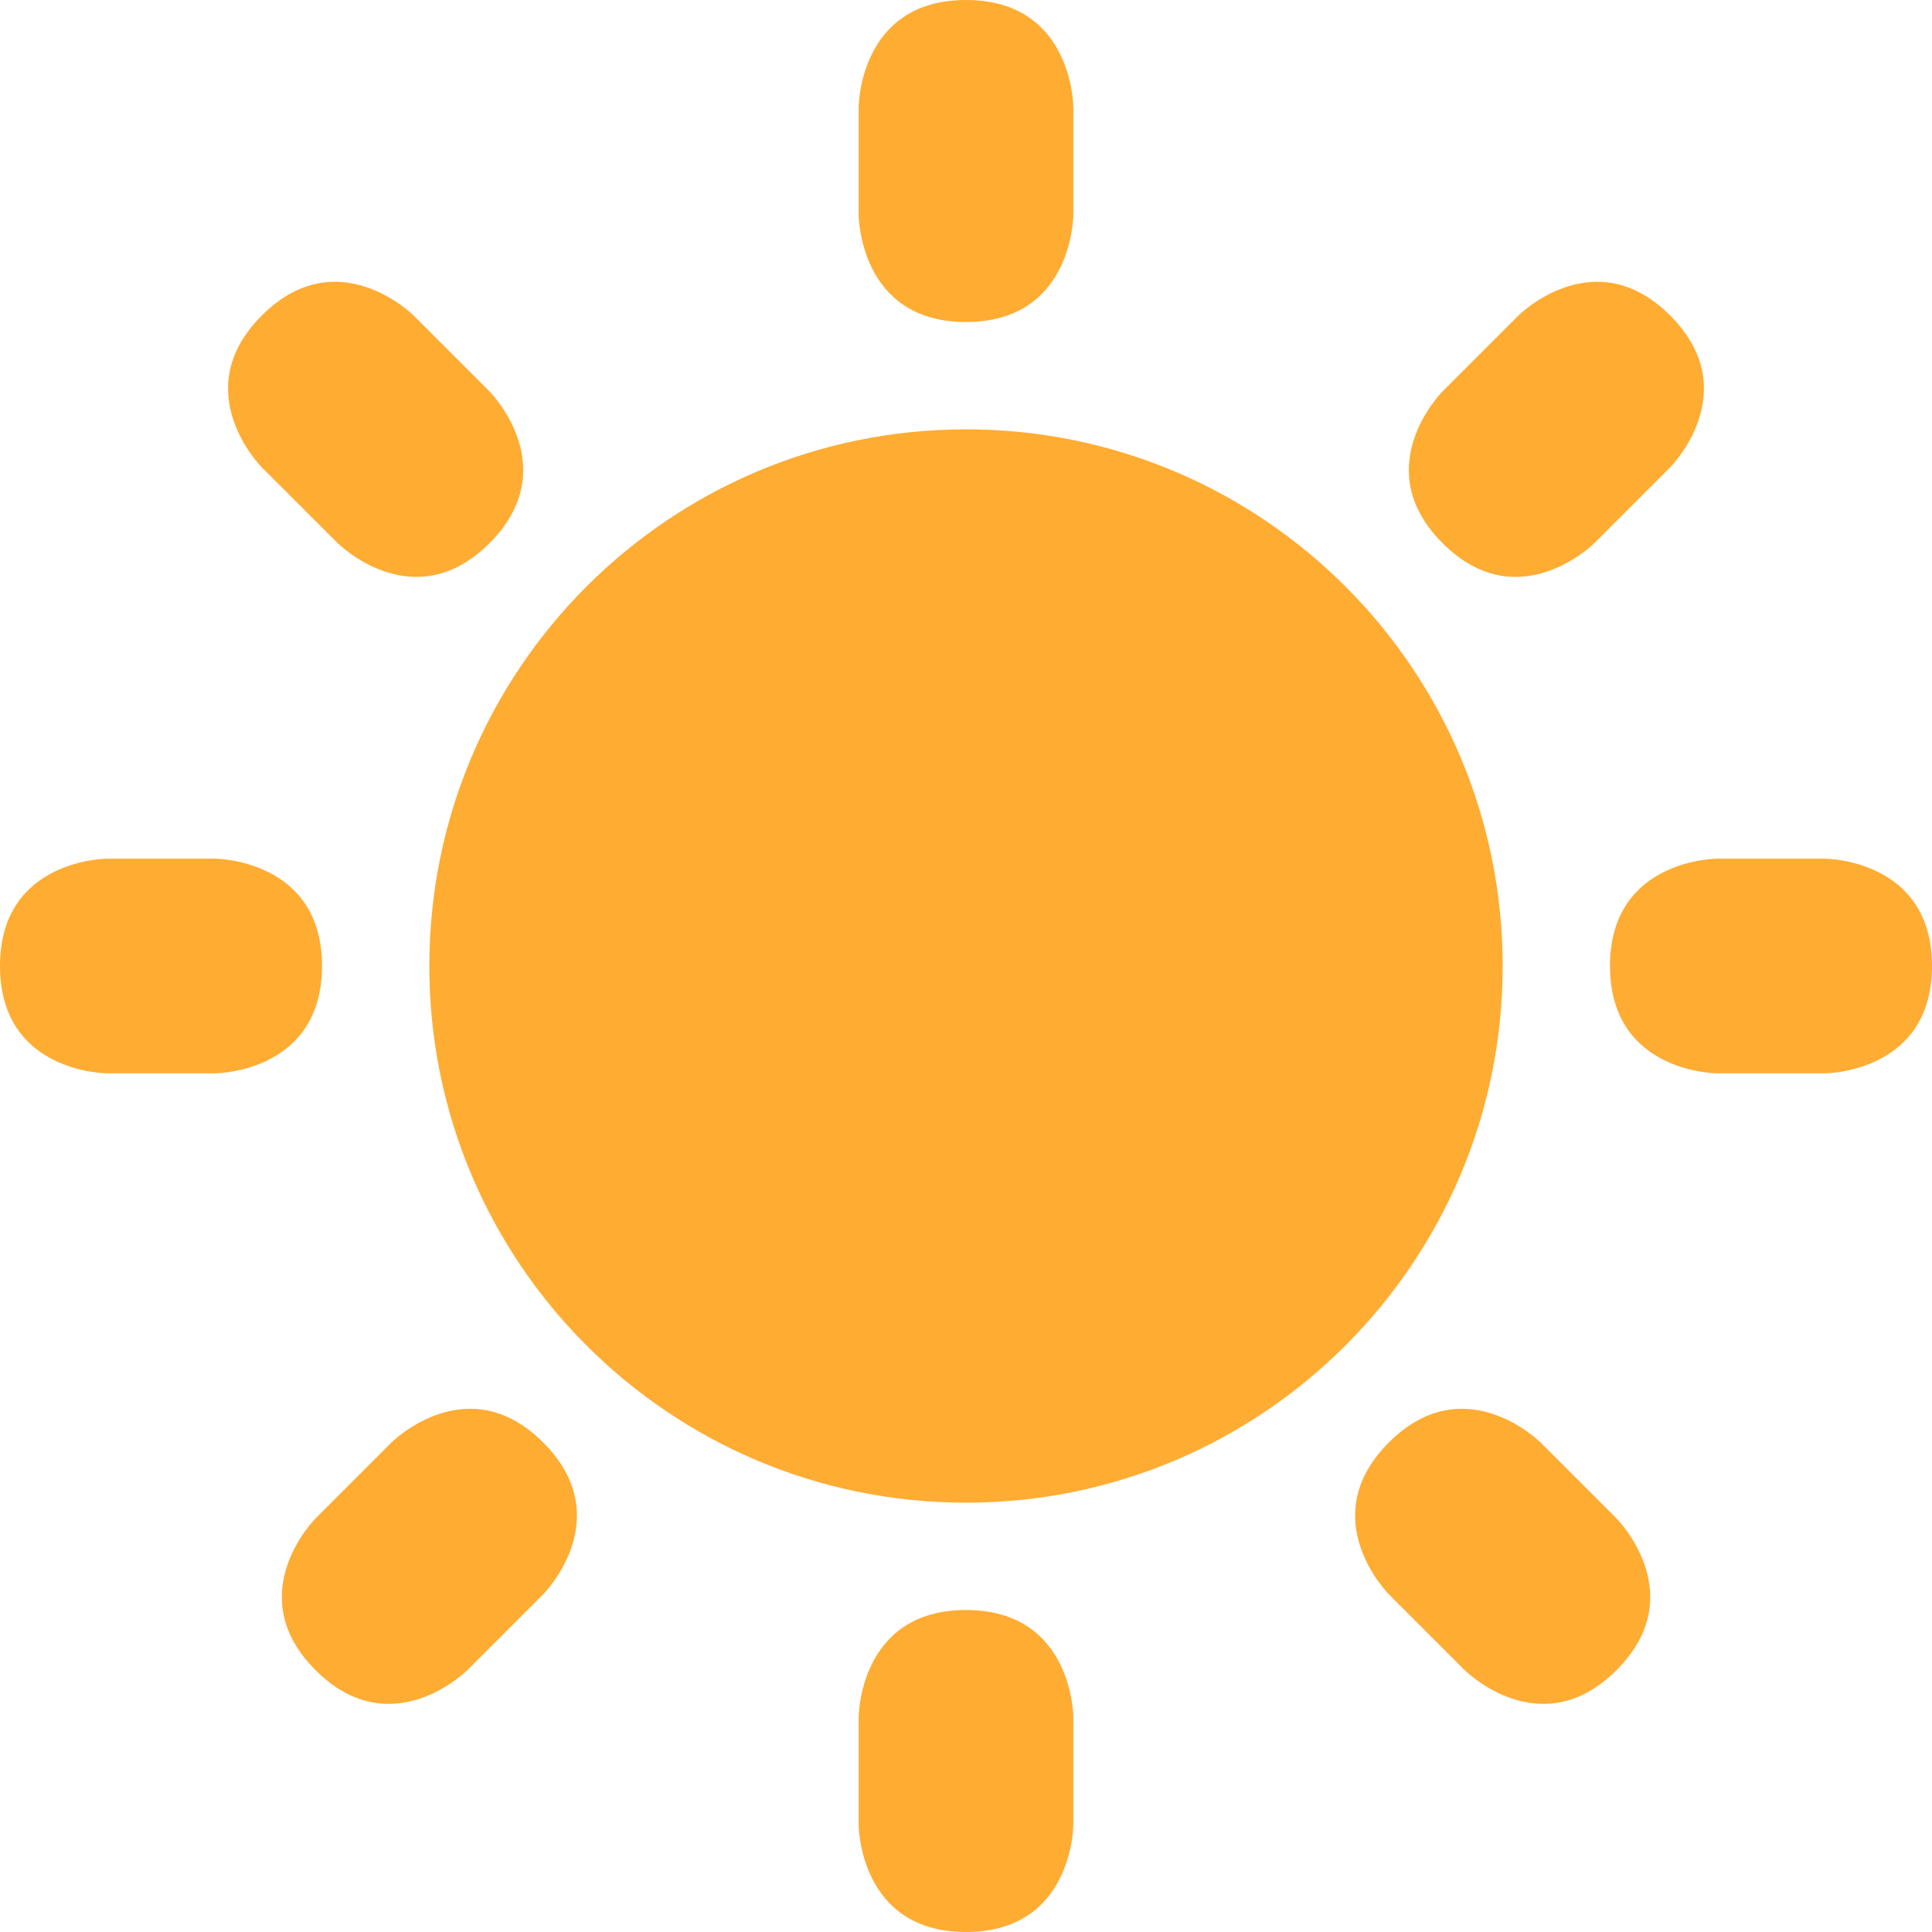
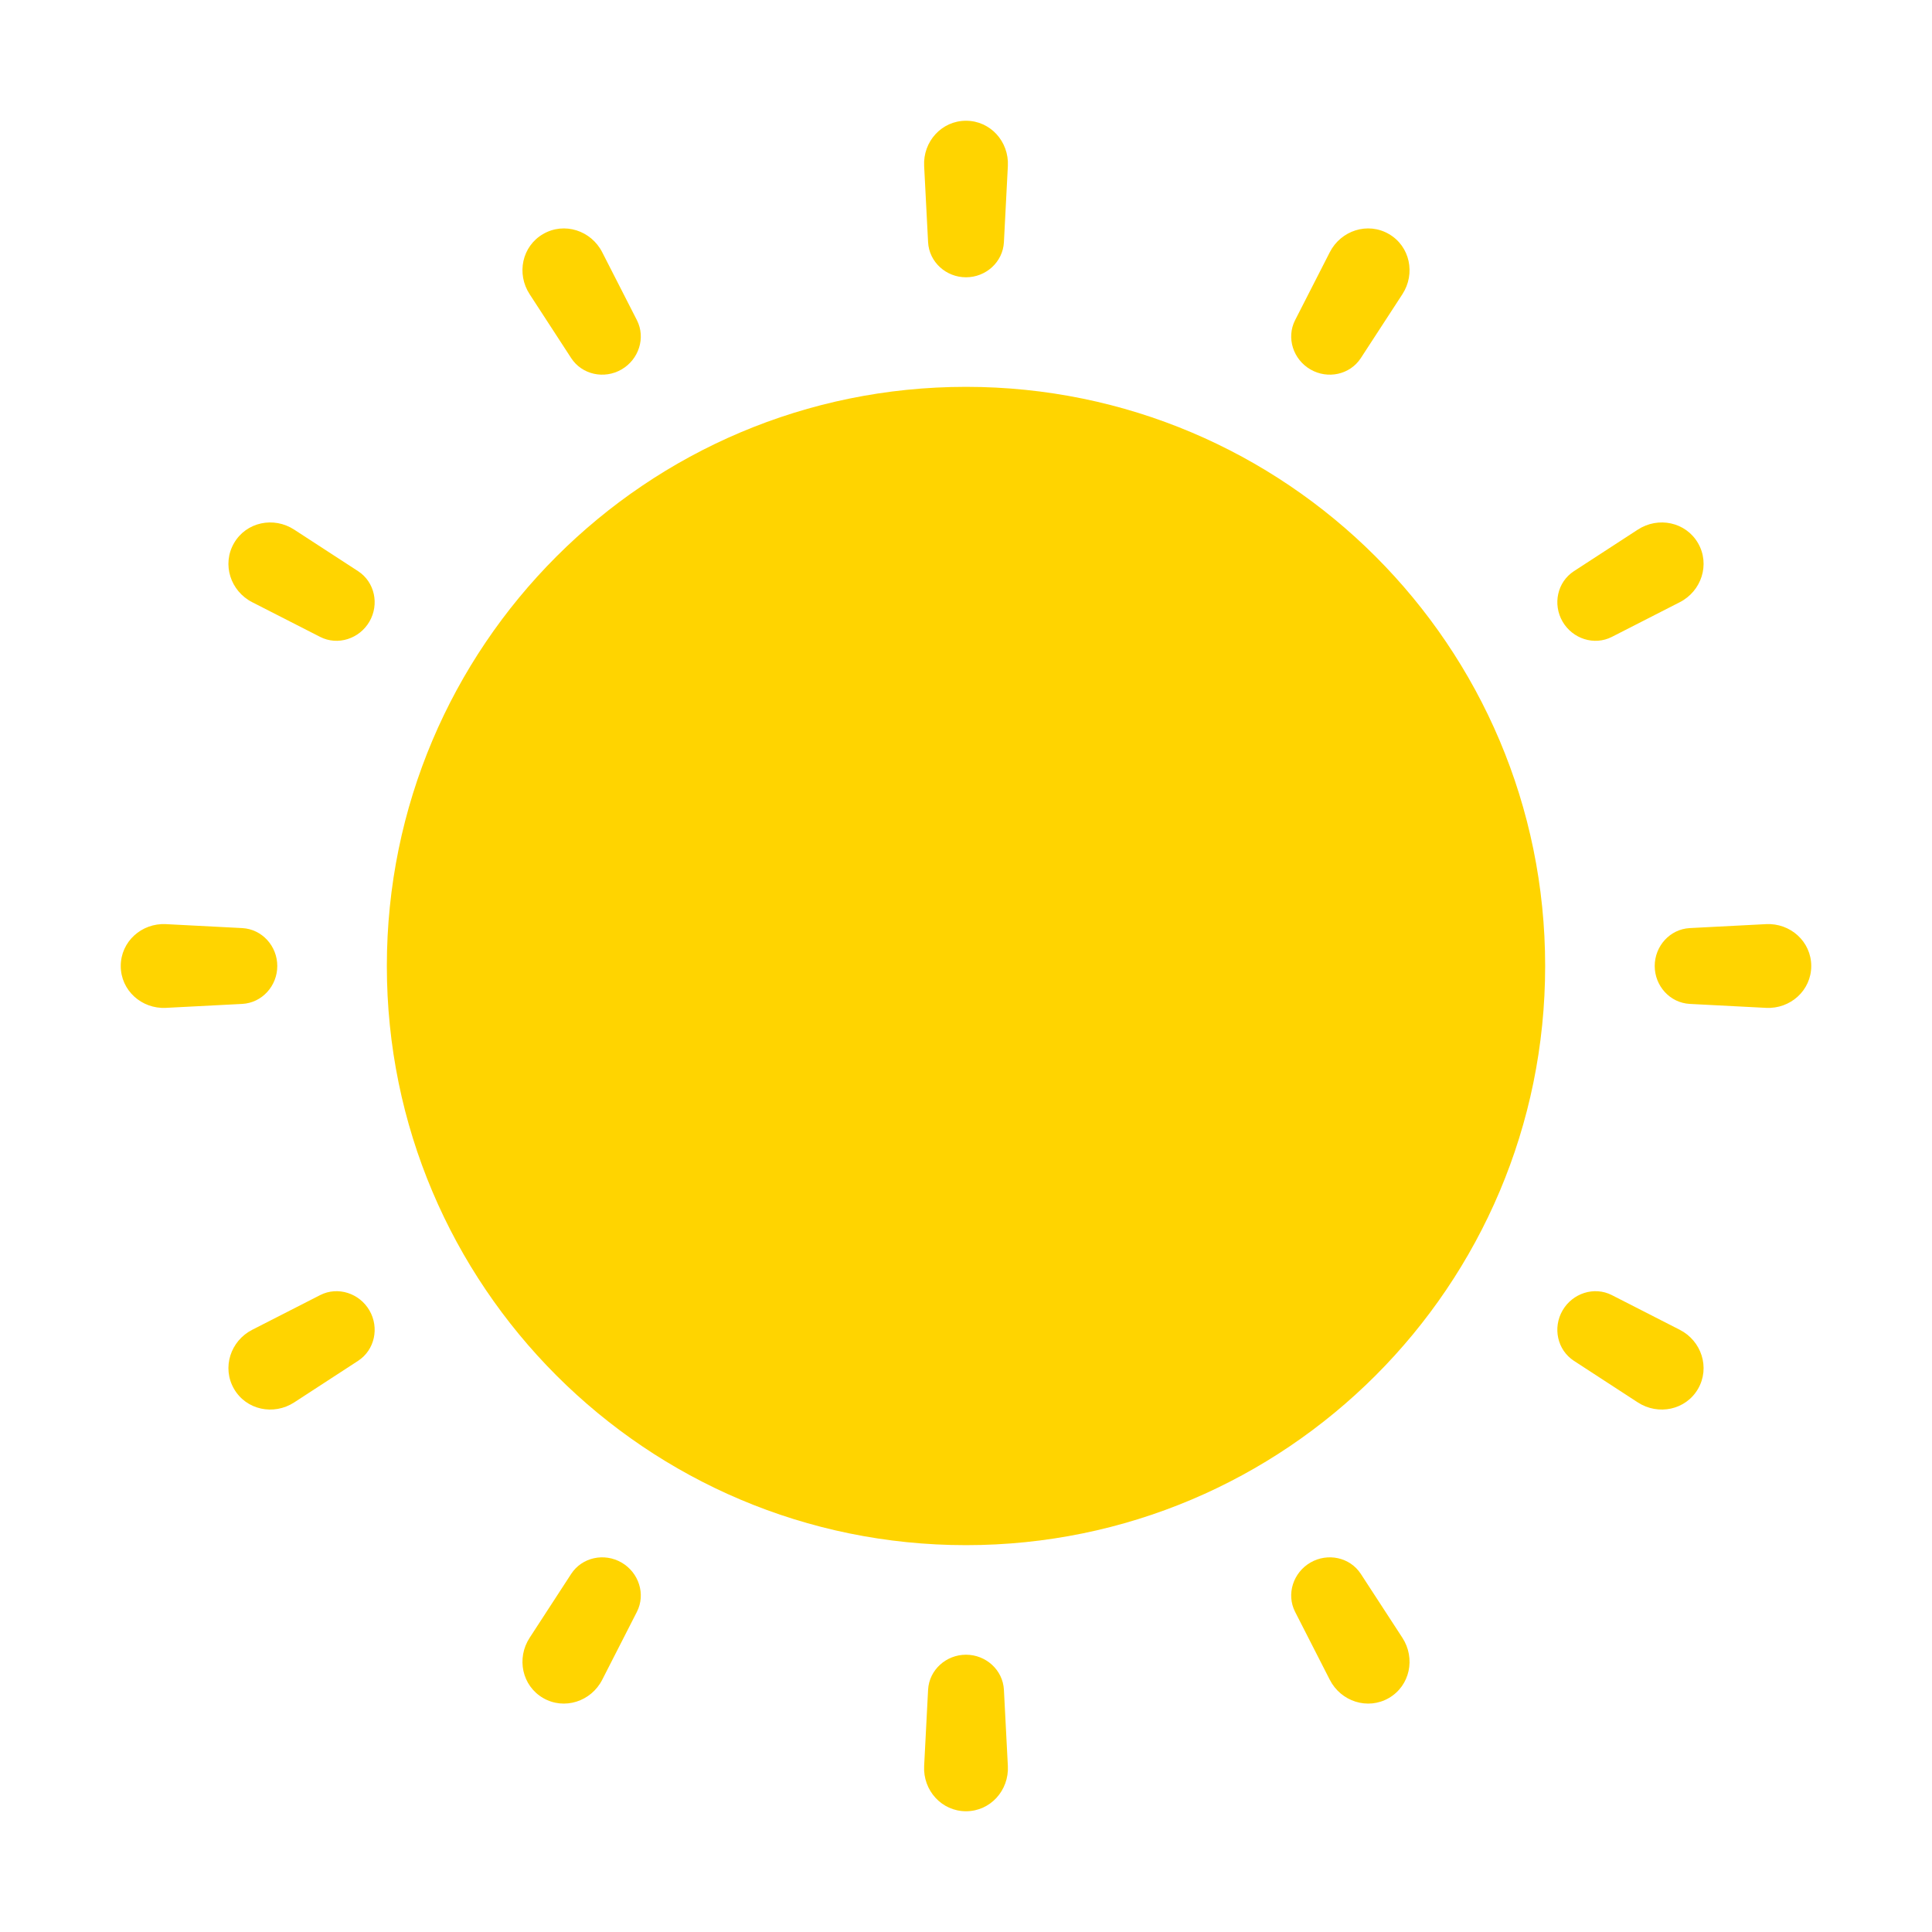
- <svg xmlns="http://www.w3.org/2000/svg" width="64px" height="64px" viewBox="0 0 36 36" aria-hidden="true" role="img" class="iconify iconify--twemoji" preserveAspectRatio="xMidYMid meet" fill="#000000">
-   <g id="SVGRepo_bgCarrier" stroke-width="0" />
-   <g id="SVGRepo_tracerCarrier" stroke-linecap="round" stroke-linejoin="round" />
-   <g id="SVGRepo_iconCarrier">
-     <path fill="#FFAC33" d="M16 2s0-2 2-2s2 2 2 2v2s0 2-2 2s-2-2-2-2V2zm18 14s2 0 2 2s-2 2-2 2h-2s-2 0-2-2s2-2 2-2h2zM4 16s2 0 2 2s-2 2-2 2H2s-2 0-2-2s2-2 2-2h2zm5.121-8.707s1.414 1.414 0 2.828s-2.828 0-2.828 0L4.878 8.708s-1.414-1.414 0-2.829c1.415-1.414 2.829 0 2.829 0l1.414 1.414zm21 21s1.414 1.414 0 2.828s-2.828 0-2.828 0l-1.414-1.414s-1.414-1.414 0-2.828s2.828 0 2.828 0l1.414 1.414zm-.413-18.172s-1.414 1.414-2.828 0s0-2.828 0-2.828l1.414-1.414s1.414-1.414 2.828 0s0 2.828 0 2.828l-1.414 1.414zm-21 21s-1.414 1.414-2.828 0s0-2.828 0-2.828l1.414-1.414s1.414-1.414 2.828 0s0 2.828 0 2.828l-1.414 1.414zM16 32s0-2 2-2s2 2 2 2v2s0 2-2 2s-2-2-2-2v-2z" />
-     <circle fill="#FFAC33" cx="18" cy="18" r="10" />
-   </g>
+ <svg xmlns="http://www.w3.org/2000/svg" width="48" height="48" viewBox="0 0 48 48" fill="none">
+   <path fill-rule="evenodd" clip-rule="evenodd" d="M41.983 24.942C41.489 24.916 41.111 24.495 41.111 24C41.111 23.505 41.489 23.084 41.983 23.058L43.877 22.96C44.481 22.929 45 23.394 45 24C45 24.606 44.481 25.071 43.877 25.04L41.983 24.942ZM38.821 15.442C39.068 15.87 39.607 16.048 40.047 15.823L41.733 14.962C42.274 14.686 42.491 14.02 42.187 13.494C41.882 12.968 41.199 12.827 40.69 13.159L39.103 14.191C38.689 14.461 38.573 15.014 38.821 15.442ZM32.558 9.179C32.986 9.427 33.539 9.311 33.809 8.897L34.842 7.31C35.173 6.801 35.032 6.118 34.506 5.814C33.98 5.509 33.314 5.726 33.038 6.267L32.177 7.953C31.952 8.393 32.13 8.932 32.558 9.179ZM24 6.889C24.495 6.889 24.916 6.511 24.942 6.017L25.04 4.123C25.071 3.518 24.606 3 24 3C23.394 3 22.929 3.518 22.96 4.123L23.058 6.017C23.084 6.511 23.505 6.889 24 6.889ZM15.442 9.179C15.87 8.932 16.048 8.393 15.823 7.953L14.962 6.267C14.686 5.726 14.02 5.509 13.494 5.814C12.968 6.118 12.827 6.801 13.159 7.31L14.191 8.897C14.461 9.311 15.014 9.427 15.442 9.179ZM9.179 15.442C9.427 15.014 9.311 14.461 8.897 14.191L7.31 13.159C6.801 12.827 6.118 12.968 5.814 13.494C5.509 14.02 5.726 14.686 6.267 14.962L7.953 15.823C8.393 16.048 8.932 15.87 9.179 15.442ZM6.017 23.058C6.511 23.084 6.889 23.505 6.889 24C6.889 24.495 6.511 24.916 6.017 24.942L4.123 25.04C3.518 25.071 3 24.606 3 24C3 23.394 3.518 22.929 4.123 22.96L6.017 23.058ZM9.179 32.558C8.932 32.13 8.393 31.952 7.953 32.177L6.267 33.038C5.726 33.314 5.509 33.98 5.814 34.506C6.118 35.032 6.801 35.173 7.31 34.842L8.897 33.809C9.311 33.539 9.427 32.986 9.179 32.558ZM15.442 38.821C15.014 38.573 14.461 38.689 14.191 39.103L13.159 40.69C12.827 41.199 12.968 41.882 13.494 42.187C14.02 42.491 14.686 42.274 14.962 41.733L15.823 40.047C16.048 39.607 15.87 39.068 15.442 38.821ZM24 41.111C23.505 41.111 23.084 41.489 23.058 41.983L22.96 43.877C22.929 44.481 23.394 45 24 45C24.606 45 25.071 44.481 25.04 43.877L24.942 41.983C24.916 41.489 24.495 41.111 24 41.111ZM32.558 38.821C32.13 39.068 31.952 39.607 32.177 40.047L33.038 41.733C33.314 42.274 33.98 42.491 34.506 42.187C35.032 41.882 35.173 41.199 34.842 40.69L33.809 39.103C33.539 38.689 32.986 38.573 32.558 38.821ZM38.821 32.558C38.573 32.986 38.689 33.539 39.103 33.809L40.69 34.842C41.199 35.173 41.882 35.032 42.187 34.506C42.491 33.98 42.274 33.314 41.733 33.038L40.047 32.177C39.607 31.952 39.068 32.13 38.821 32.558Z" fill="#FFD400" />
+   <path d="M38.389 24C38.389 31.947 31.947 38.389 24 38.389C16.053 38.389 9.611 31.947 9.611 24C9.611 16.053 16.053 9.611 24 9.611C31.947 9.611 38.389 16.053 38.389 24Z" fill="#FFD400" />
</svg>
